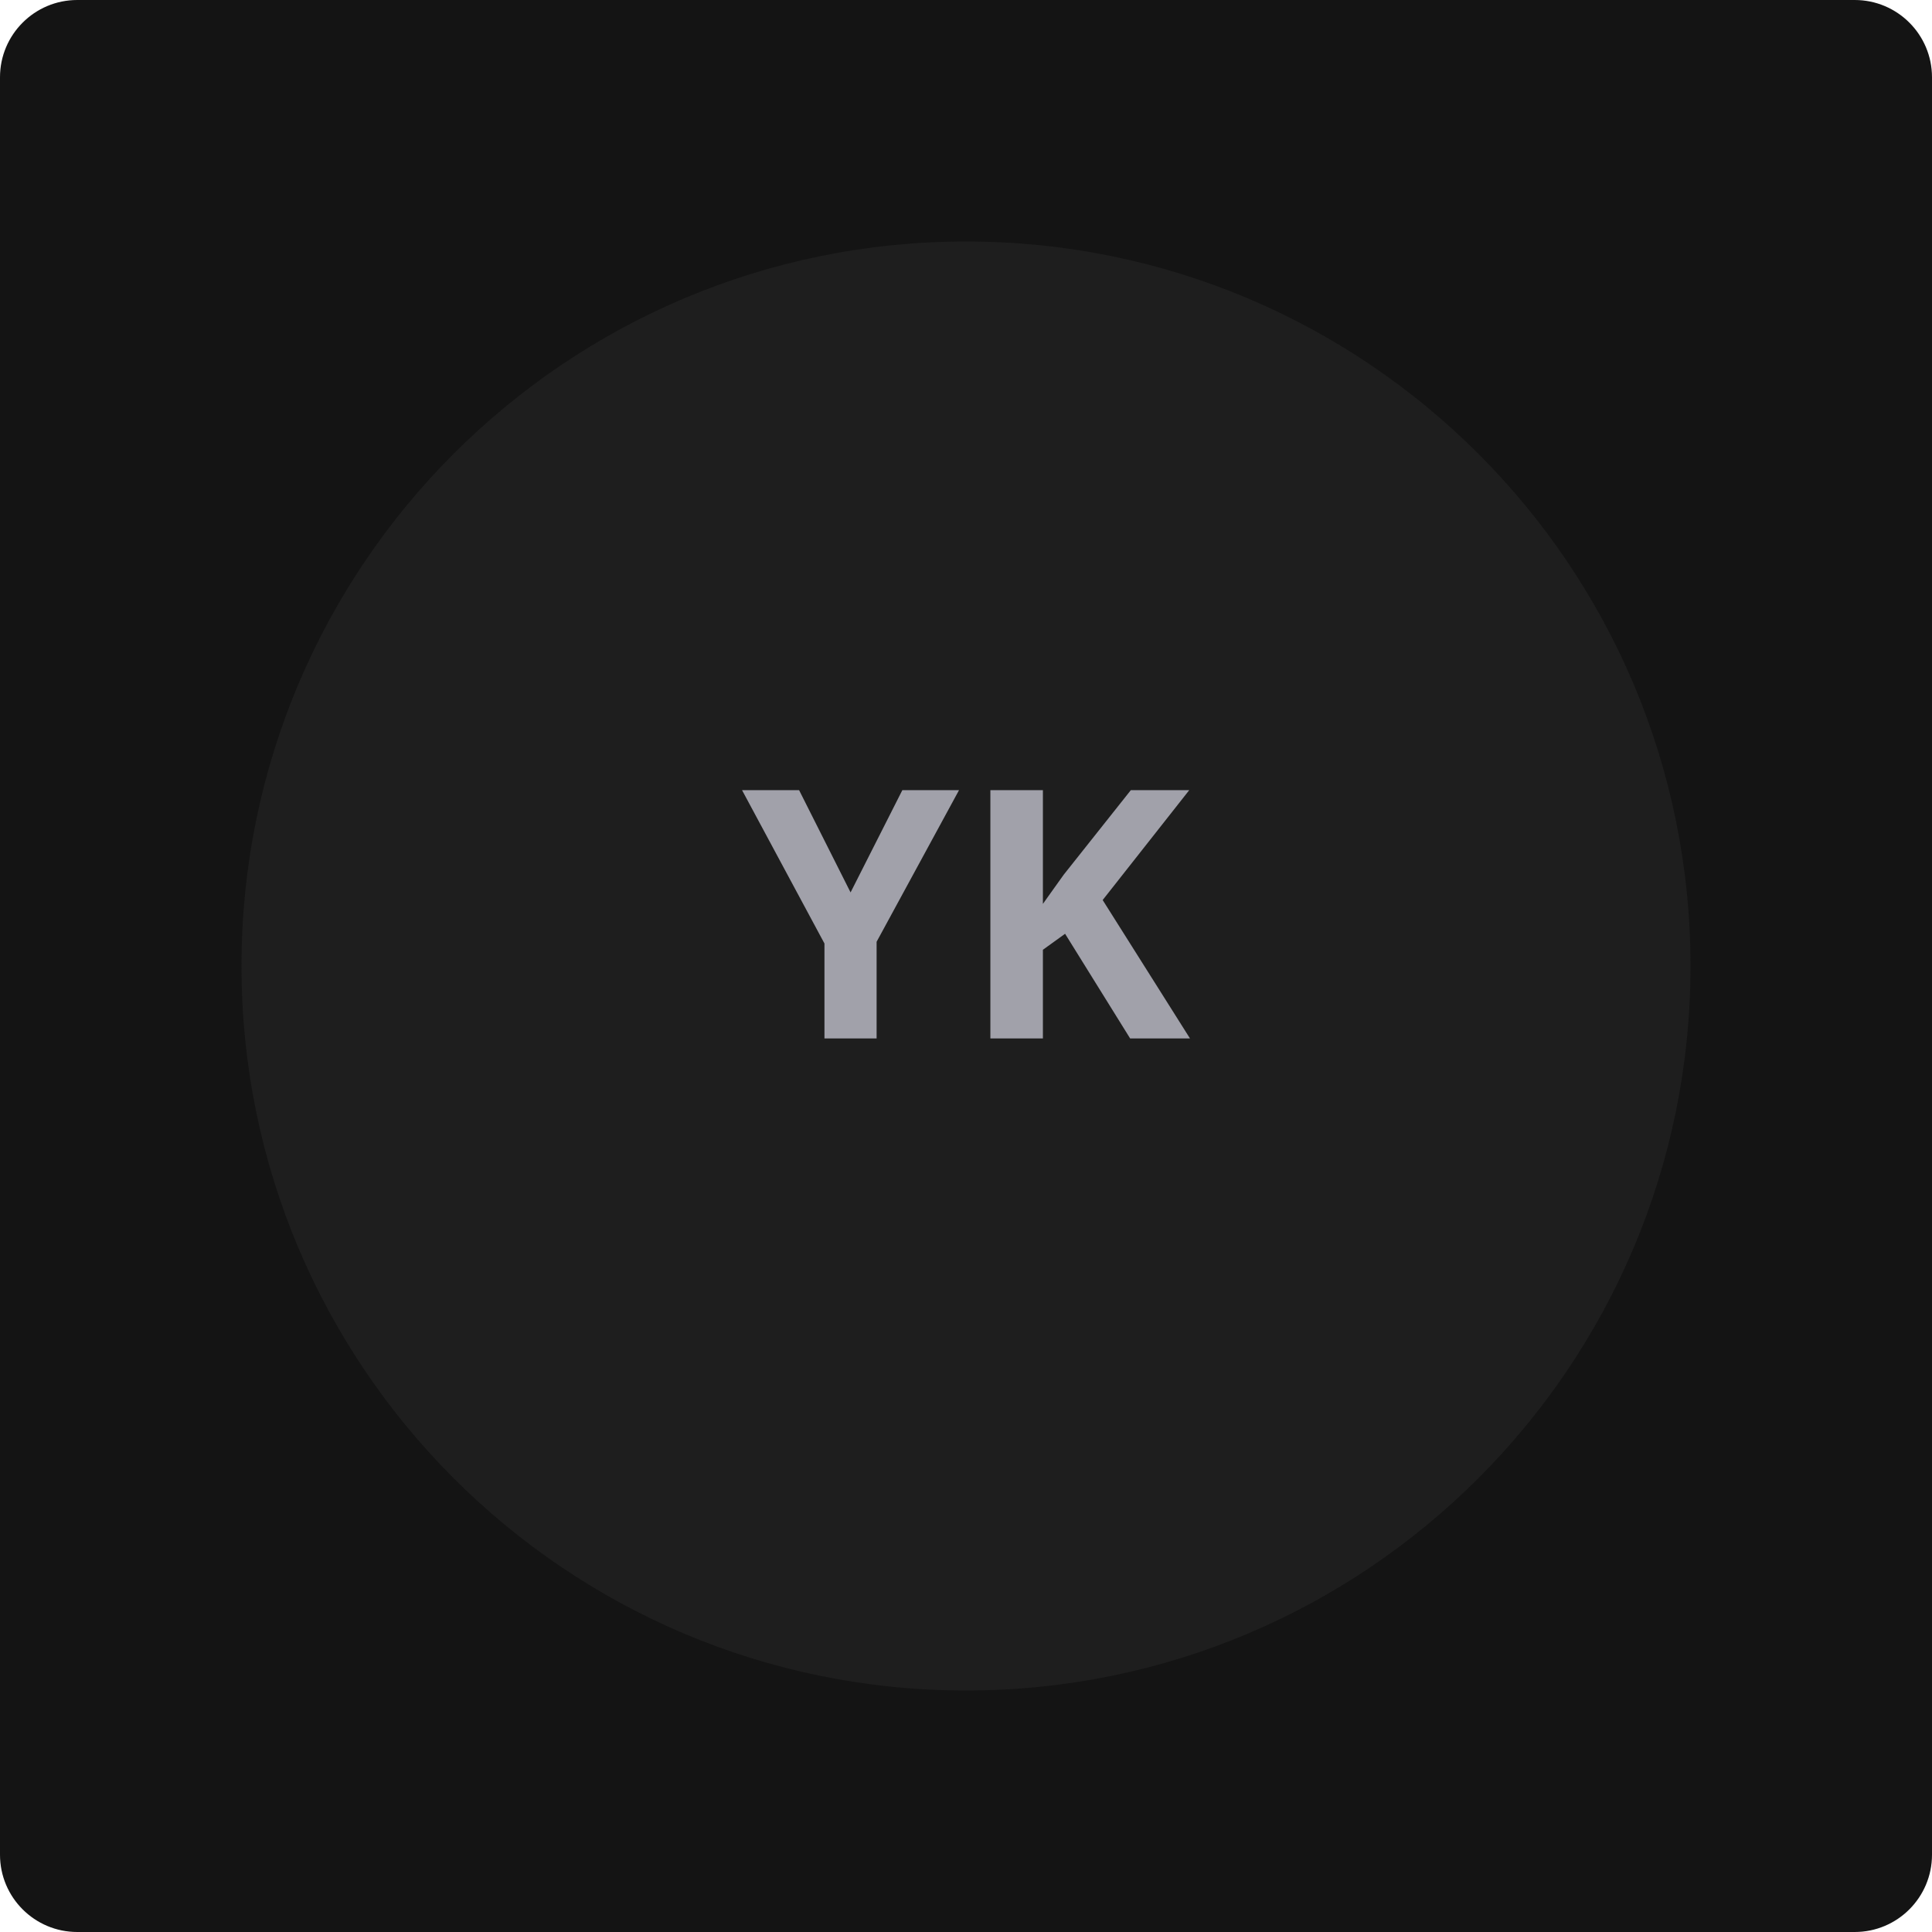
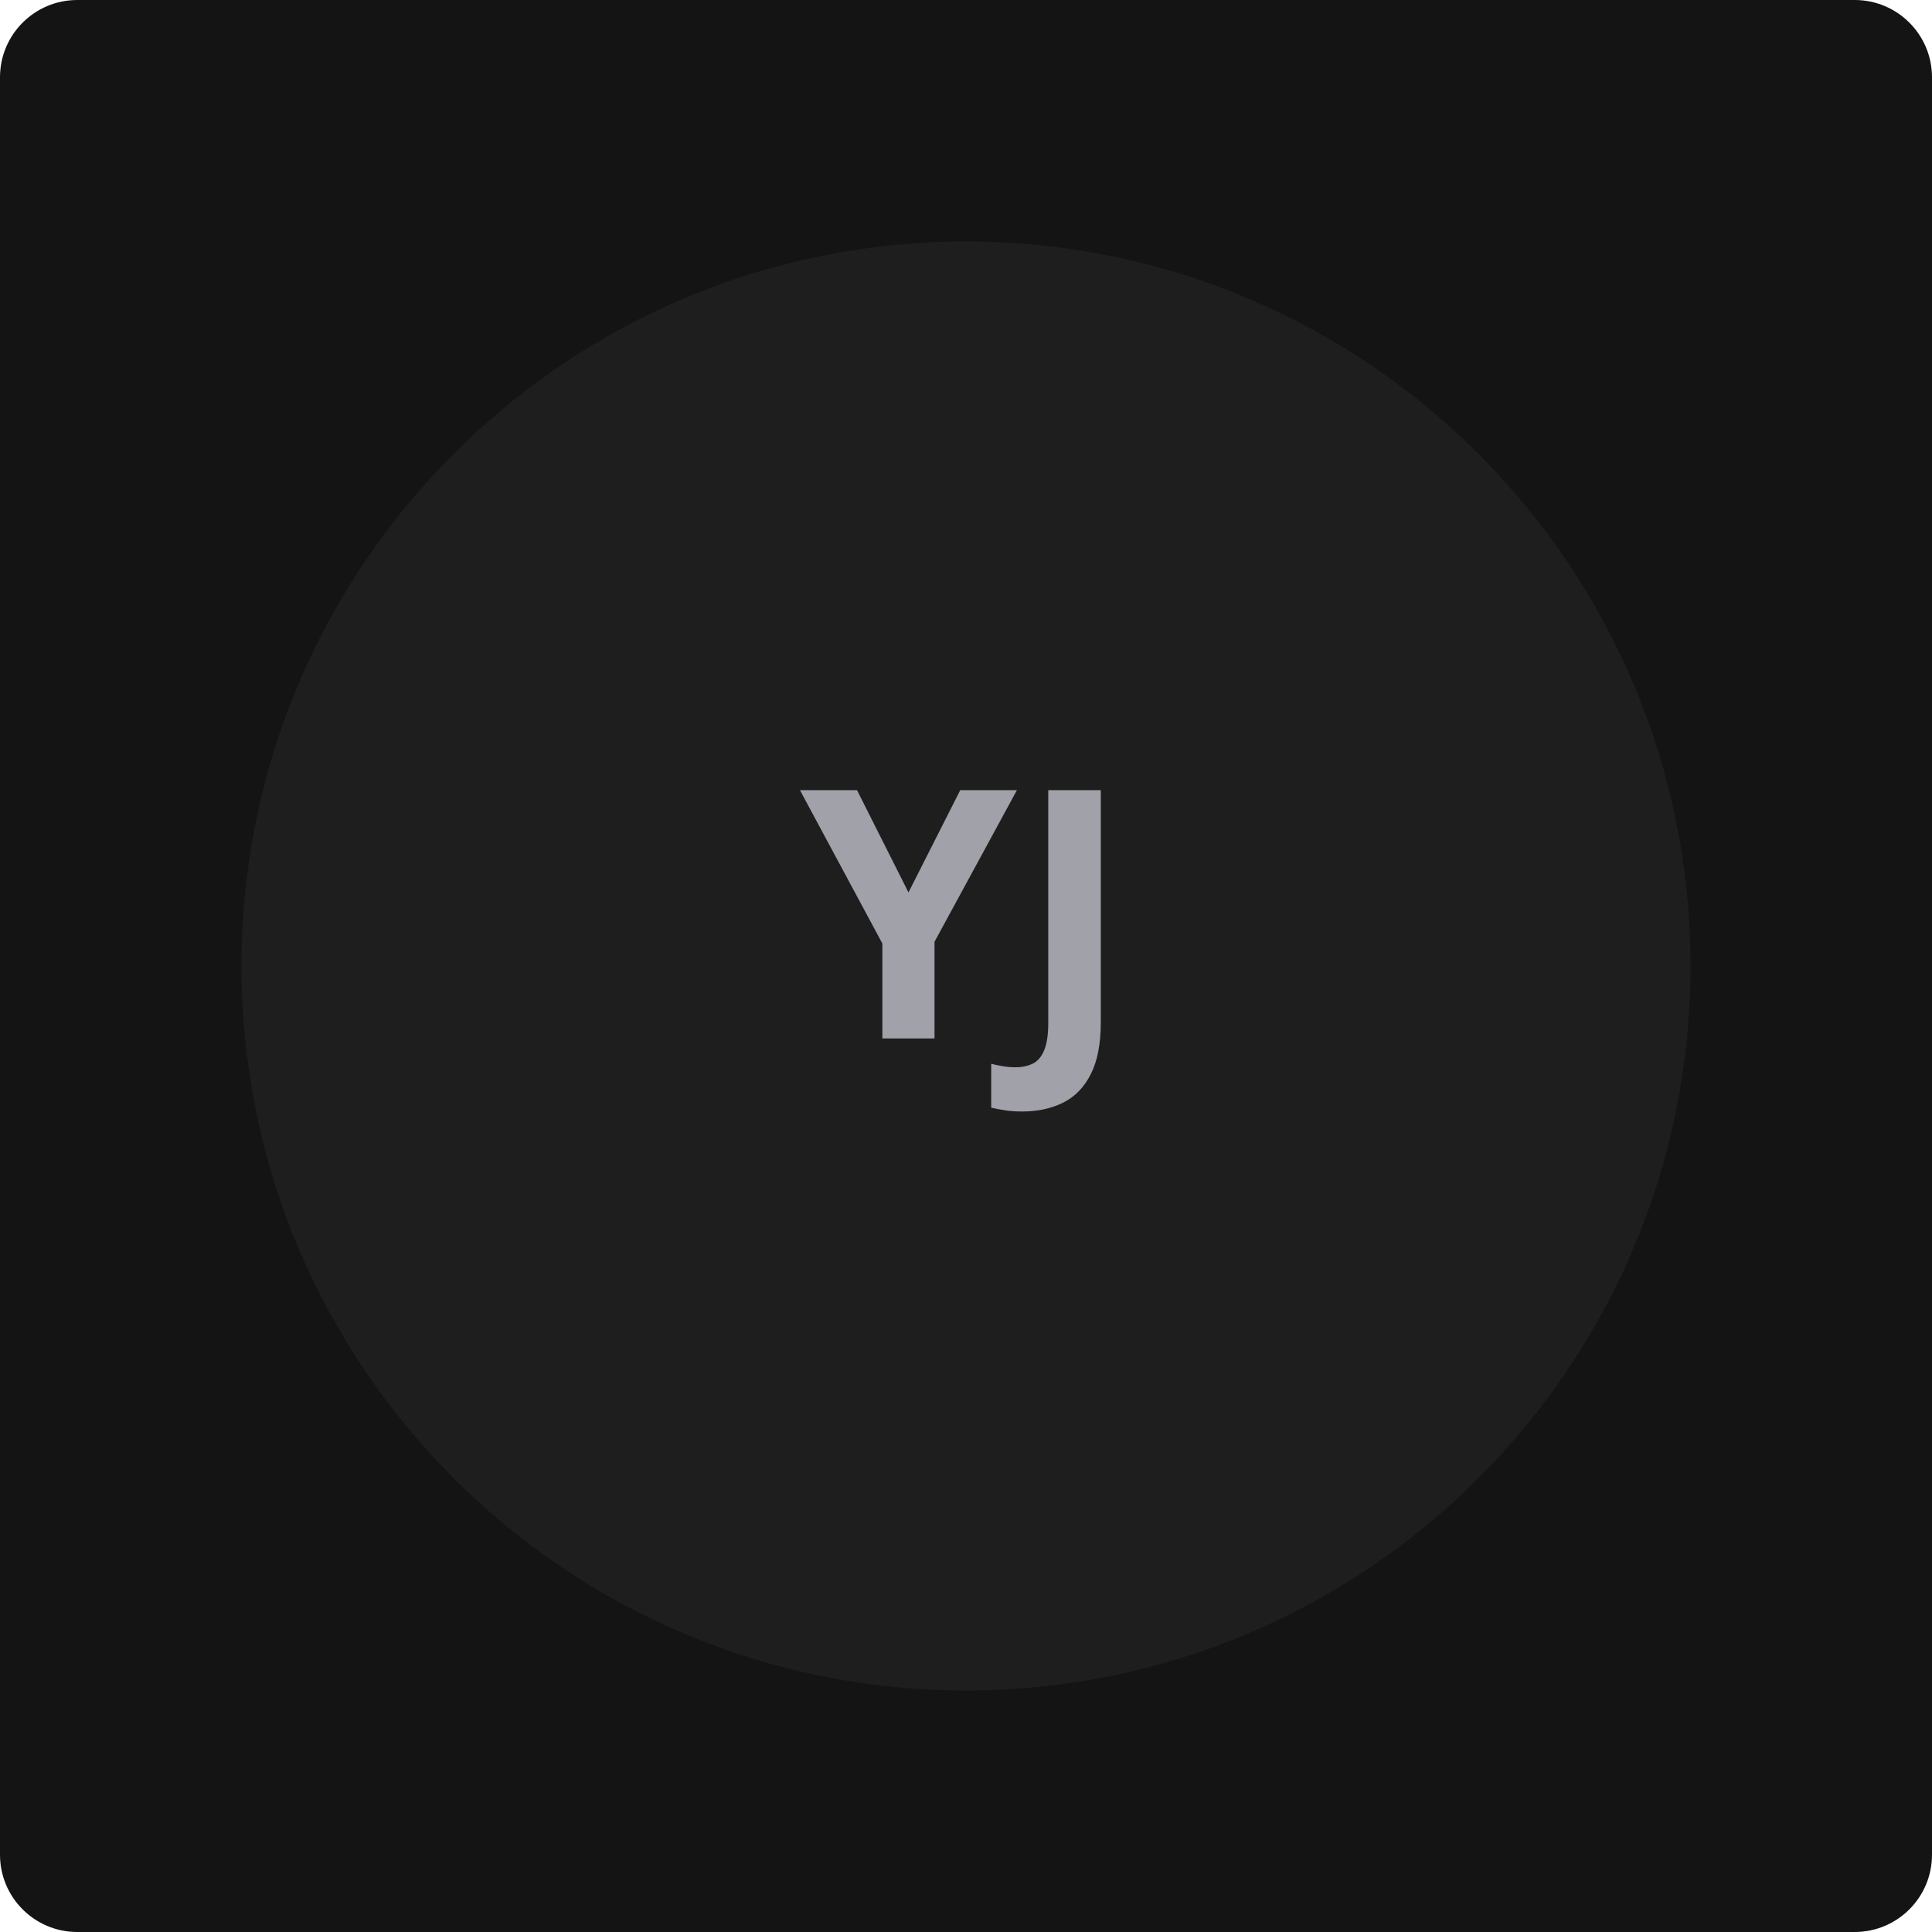
<svg xmlns="http://www.w3.org/2000/svg" width="400" height="400" viewBox="0 0 400 400">
  <rect width="400" height="400" rx="16" fill="#141414" />
  <circle cx="200" cy="200" r="150" fill="#1e1e1e" />
-   <text x="200" y="215" text-anchor="middle" font-family="system-ui, sans-serif" font-size="72" font-weight="600" fill="#a1a1aa">YK</text>
+   <text x="200" y="215" text-anchor="middle" font-family="system-ui, sans-serif" font-size="72" font-weight="600" fill="#a1a1aa">YJ</text>
</svg>
